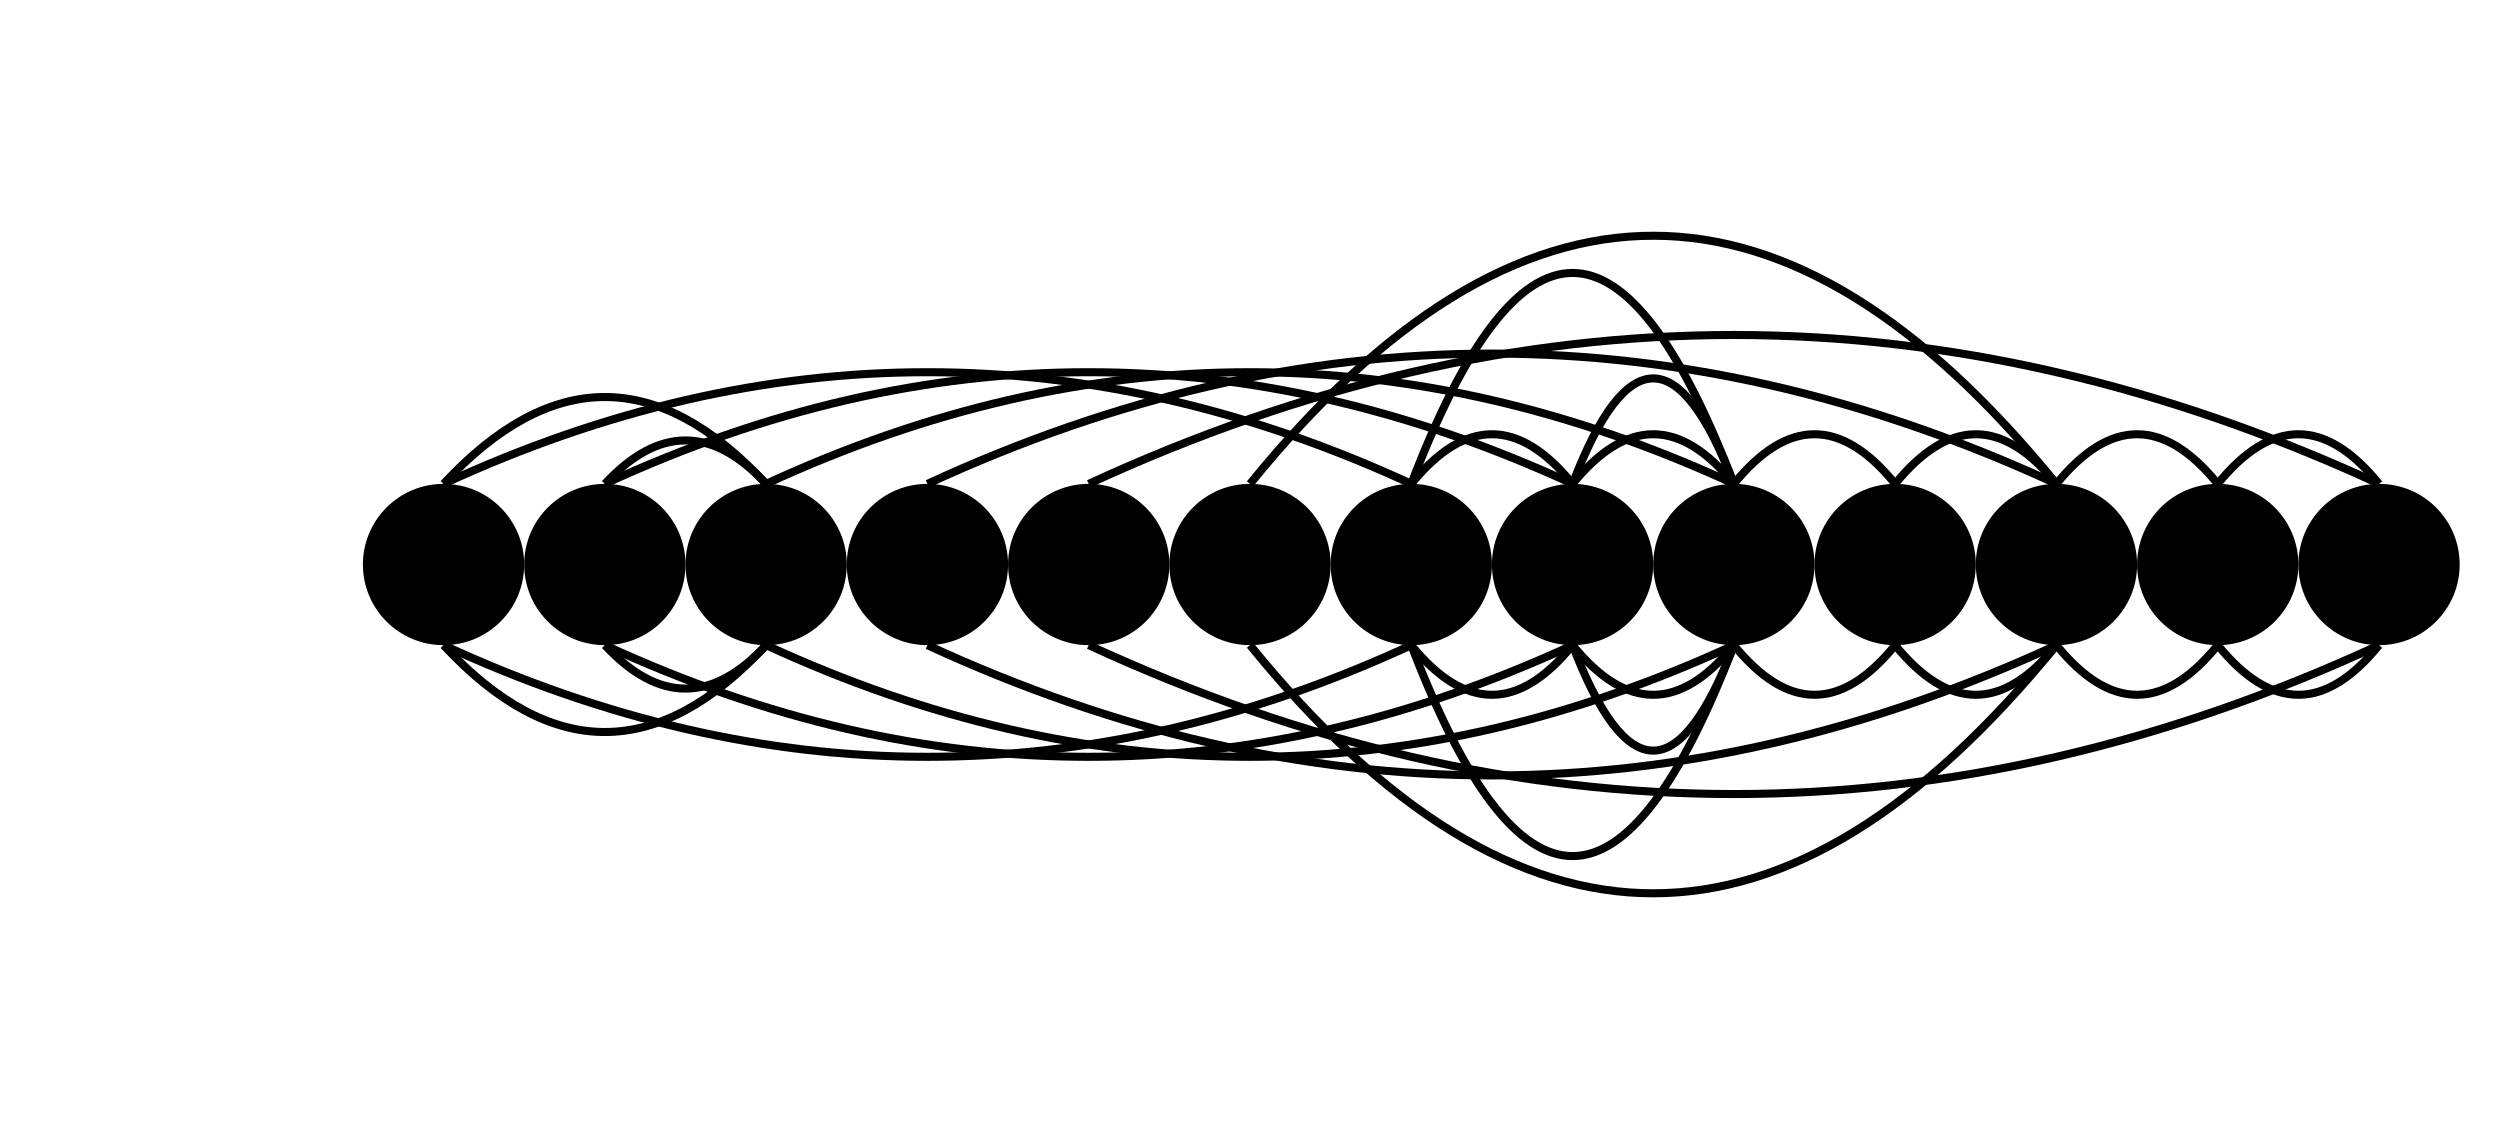
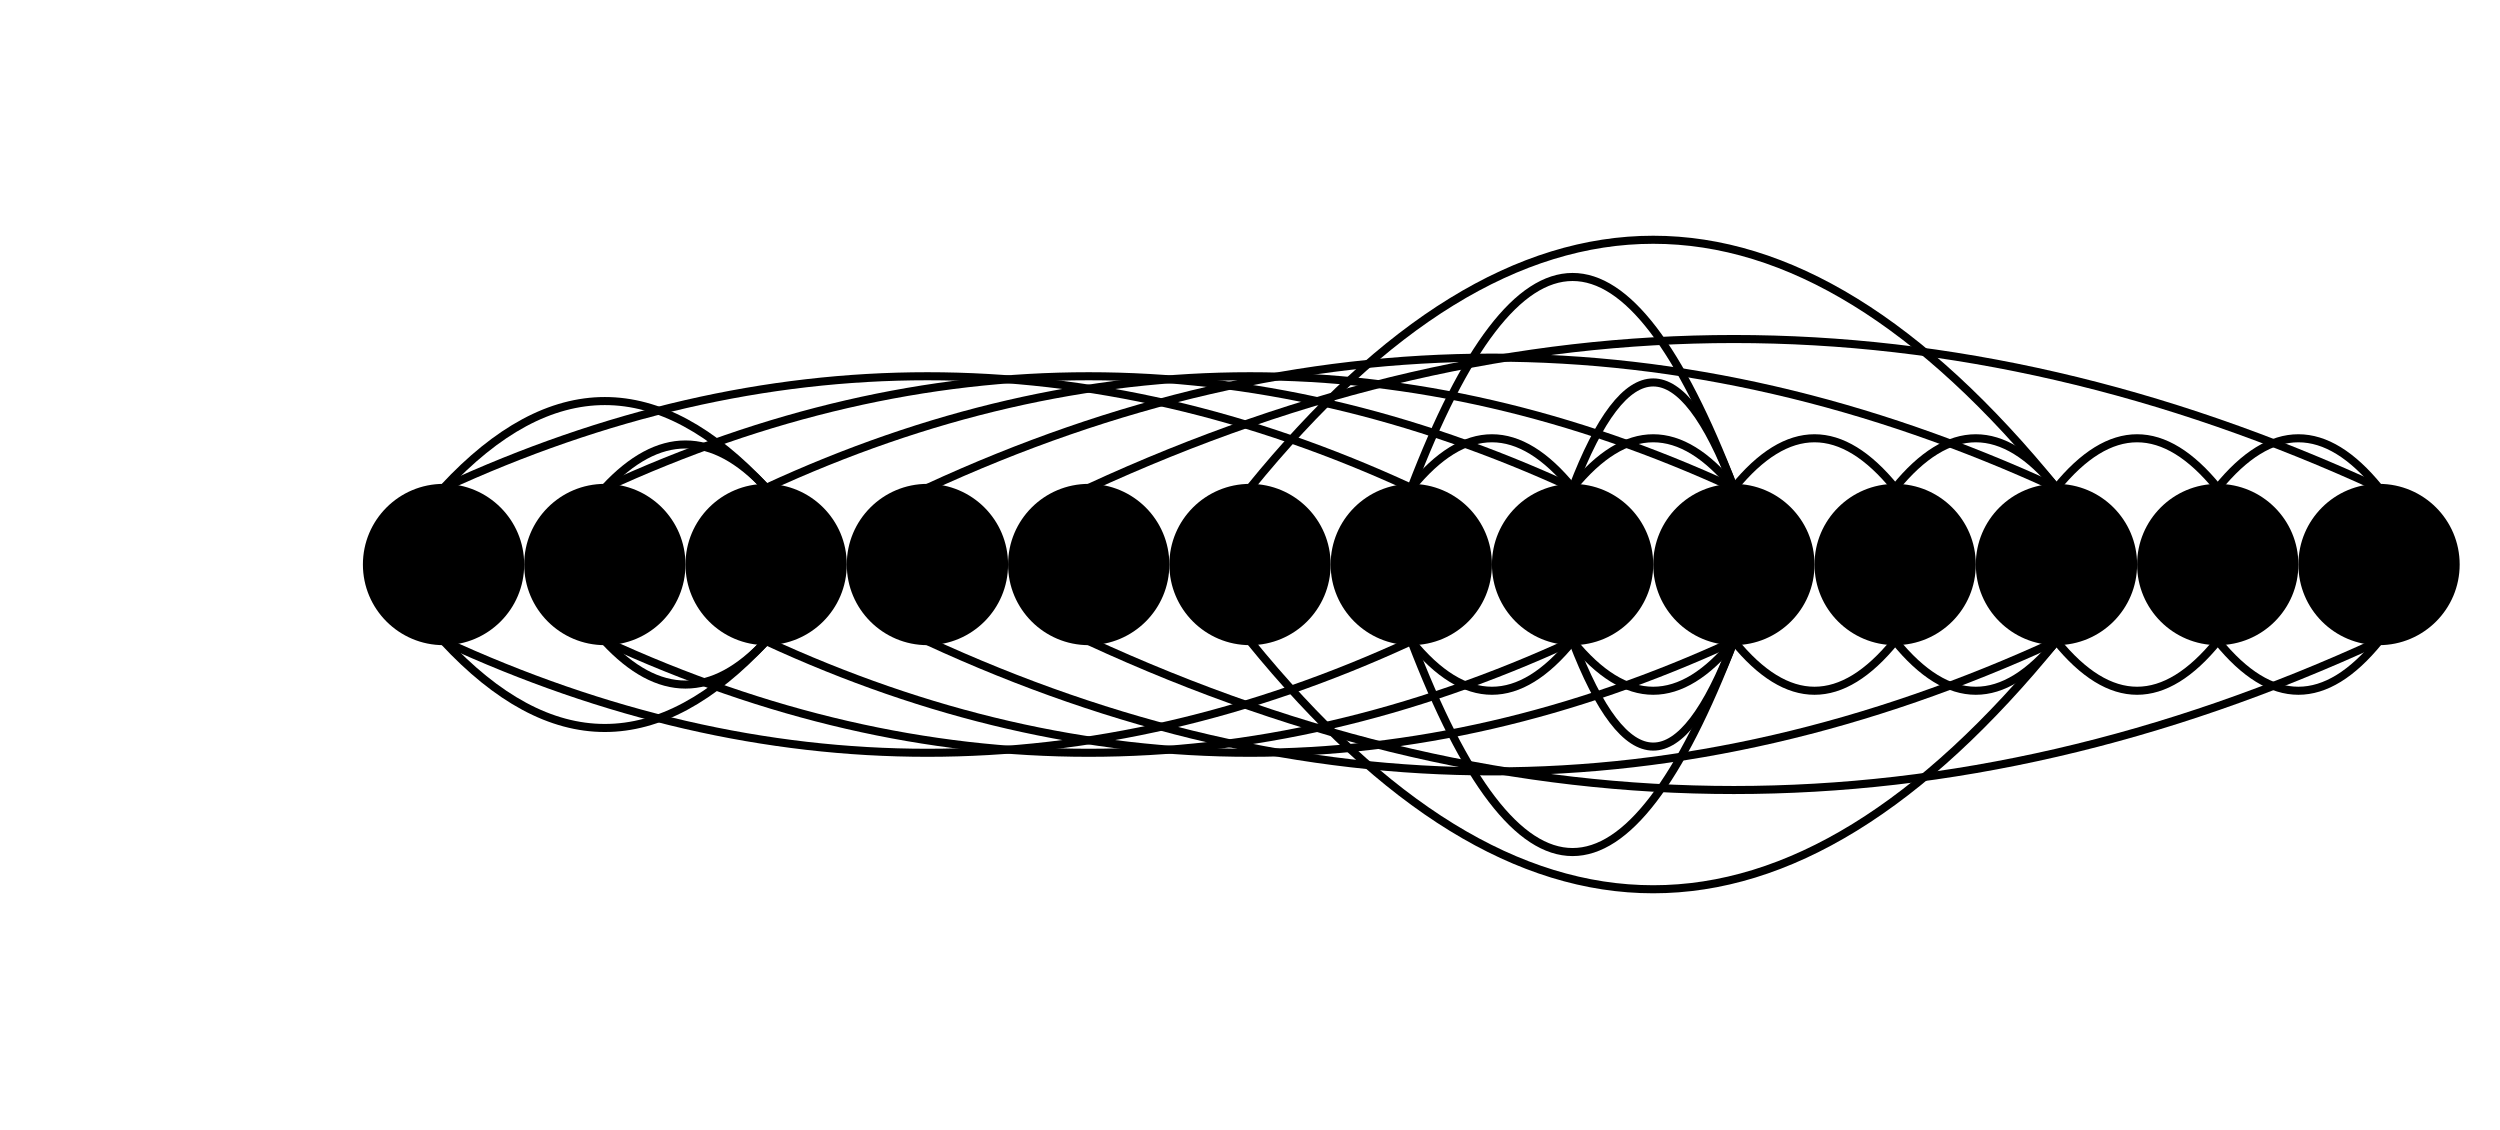
<svg xmlns="http://www.w3.org/2000/svg" version="1.1" baseProfile="full" width="155px" height="70px" viewBox="0 0 100 70">
  <circle fill="#000" cx="0" cy="35" r="5" />
  <circle fill="#000" cx="10" cy="35" r="5" />
  <circle fill="#000" cx="20" cy="35" r="5" />
  <circle fill="#000" cx="30" cy="35" r="5" />
  <circle fill="#000" cx="40" cy="35" r="5" />
  <circle fill="#000" cx="50" cy="35" r="5" />
  <circle fill="#000" cx="60" cy="35" r="5" />
  <circle fill="#000" cx="70" cy="35" r="5" />
  <circle fill="#000" cx="80" cy="35" r="5" />
  <circle fill="#000" cx="90" cy="35" r="5" />
  <circle fill="#000" cx="100" cy="35" r="5" />
  <circle fill="#000" cx="110" cy="35" r="5" />
  <circle fill="#000" cx="120" cy="35" r="5" />
-   <path stroke-width="0.5" d="M 0 30 Q 30 16.154 60 30" fill="none" stroke="#000" />
-   <path stroke-width="0.5" d="M 60 40 Q 30 53.846 0 40" fill="none" stroke="#000" />
-   <path stroke-width="0.5" d="M 10 30 Q 40 16.154 70 30" fill="none" stroke="#000" />
-   <path stroke-width="0.5" d="M 70 40 Q 40 53.846 10 40" fill="none" stroke="#000" />
-   <path stroke-width="0.5" d="M 20 30 Q 50 16.154 80 30" fill="none" stroke="#000" />
-   <path stroke-width="0.5" d="M 80 40 Q 50 53.846 20 40" fill="none" stroke="#000" />
-   <path stroke-width="0.5" d="M 30 30 Q 65 13.846 100 30" fill="none" stroke="#000" />
-   <path stroke-width="0.5" d="M 100 40 Q 65 56.154 30 40" fill="none" stroke="#000" />
-   <path stroke-width="0.5" d="M 40 30 Q 80 11.538 120 30" fill="none" stroke="#000" />
-   <path stroke-width="0.5" d="M 120 40 Q 80 58.462 40 40" fill="none" stroke="#000" />
-   <path stroke-width="0.5" d="M 0 30 Q 10 19.231 20 30" fill="none" stroke="#000" />
-   <path stroke-width="0.5" d="M 20 40 Q 10 50.769 0 40" fill="none" stroke="#000" />
-   <path stroke-width="0.5" d="M 10 30 Q 15 24.615 20 30" fill="none" stroke="#000" />
-   <path stroke-width="0.5" d="M 20 40 Q 15 45.385 10 40" fill="none" stroke="#000" />
-   <path stroke-width="0.5" d="M 60 30 Q 65 23.846 70 30" fill="none" stroke="#000" />
-   <path stroke-width="0.5" d="M 70 40 Q 65 46.154 60 40" fill="none" stroke="#000" />
-   <path stroke-width="0.5" d="M 70 30 Q 75 23.846 80 30" fill="none" stroke="#000" />
-   <path stroke-width="0.5" d="M 80 40 Q 75 46.154 70 40" fill="none" stroke="#000" />
-   <path stroke-width="0.5" d="M 80 30 Q 85 23.846 90 30" fill="none" stroke="#000" />
-   <path stroke-width="0.5" d="M 90 40 Q 85 46.154 80 40" fill="none" stroke="#000" />
-   <path stroke-width="0.5" d="M 90 30 Q 95 23.846 100 30" fill="none" stroke="#000" />
-   <path stroke-width="0.5" d="M 100 40 Q 95 46.154 90 40" fill="none" stroke="#000" />
-   <path stroke-width="0.5" d="M 100 30 Q 105 23.846 110 30" fill="none" stroke="#000" />
-   <path stroke-width="0.5" d="M 110 40 Q 105 46.154 100 40" fill="none" stroke="#000" />
-   <path stroke-width="0.5" d="M 110 30 Q 115 23.846 120 30" fill="none" stroke="#000" />
-   <path stroke-width="0.5" d="M 120 40 Q 115 46.154 110 40" fill="none" stroke="#000" />
-   <path stroke-width="0.5" d="M 50 30 Q 75 -0.769 100 30" fill="none" stroke="#000" />
-   <path stroke-width="0.5" d="M 100 40 Q 75 70.769 50 40" fill="none" stroke="#000" />
-   <path stroke-width="0.5" d="M 60 30 Q 70 3.846 80 30" fill="none" stroke="#000" />
-   <path stroke-width="0.5" d="M 80 40 Q 70 66.154 60 40" fill="none" stroke="#000" />
-   <path stroke-width="0.5" d="M 70 30 Q 75 16.923 80 30" fill="none" stroke="#000" />
-   <path stroke-width="0.5" d="M 80 40 Q 75 53.077 70 40" fill="none" stroke="#000" />
+   <path stroke-linecap="round" stroke-width="0.5" d="M 0 30.25 Q 30 16.404 60 30.25" fill="none" stroke="#000" />
+   <path stroke-linecap="round" stroke-width="0.5" d="M 60 39.75 Q 30 53.596 0 39.75" fill="none" stroke="#000" />
+   <path stroke-linecap="round" stroke-width="0.5" d="M 10 30.25 Q 40 16.404 70 30.25" fill="none" stroke="#000" />
+   <path stroke-linecap="round" stroke-width="0.5" d="M 70 39.75 Q 40 53.596 10 39.75" fill="none" stroke="#000" />
+   <path stroke-linecap="round" stroke-width="0.5" d="M 20 30.25 Q 50 16.404 80 30.25" fill="none" stroke="#000" />
+   <path stroke-linecap="round" stroke-width="0.5" d="M 80 39.75 Q 50 53.596 20 39.75" fill="none" stroke="#000" />
+   <path stroke-linecap="round" stroke-width="0.5" d="M 30 30.25 Q 65 14.096 100 30.25" fill="none" stroke="#000" />
+   <path stroke-linecap="round" stroke-width="0.5" d="M 100 39.75 Q 65 55.904 30 39.75" fill="none" stroke="#000" />
+   <path stroke-linecap="round" stroke-width="0.5" d="M 40 30.25 Q 80 11.788 120 30.25" fill="none" stroke="#000" />
+   <path stroke-linecap="round" stroke-width="0.5" d="M 120 39.75 Q 80 58.212 40 39.75" fill="none" stroke="#000" />
+   <path stroke-linecap="round" stroke-width="0.5" d="M 0 30.25 Q 10 19.481 20 30.25" fill="none" stroke="#000" />
+   <path stroke-linecap="round" stroke-width="0.5" d="M 20 39.75 Q 10 50.519 0 39.75" fill="none" stroke="#000" />
+   <path stroke-linecap="round" stroke-width="0.5" d="M 10 30.25 Q 15 24.865 20 30.25" fill="none" stroke="#000" />
+   <path stroke-linecap="round" stroke-width="0.5" d="M 20 39.75 Q 15 45.135 10 39.75" fill="none" stroke="#000" />
+   <path stroke-linecap="round" stroke-width="0.5" d="M 60 30.25 Q 65 24.096 70 30.25" fill="none" stroke="#000" />
+   <path stroke-linecap="round" stroke-width="0.5" d="M 70 39.75 Q 65 45.904 60 39.75" fill="none" stroke="#000" />
+   <path stroke-linecap="round" stroke-width="0.5" d="M 70 30.25 Q 75 24.096 80 30.25" fill="none" stroke="#000" />
+   <path stroke-linecap="round" stroke-width="0.5" d="M 80 39.75 Q 75 45.904 70 39.75" fill="none" stroke="#000" />
+   <path stroke-linecap="round" stroke-width="0.5" d="M 80 30.25 Q 85 24.096 90 30.25" fill="none" stroke="#000" />
+   <path stroke-linecap="round" stroke-width="0.5" d="M 90 39.75 Q 85 45.904 80 39.75" fill="none" stroke="#000" />
+   <path stroke-linecap="round" stroke-width="0.5" d="M 90 30.25 Q 95 24.096 100 30.25" fill="none" stroke="#000" />
+   <path stroke-linecap="round" stroke-width="0.5" d="M 100 39.75 Q 95 45.904 90 39.75" fill="none" stroke="#000" />
+   <path stroke-linecap="round" stroke-width="0.5" d="M 100 30.25 Q 105 24.096 110 30.25" fill="none" stroke="#000" />
+   <path stroke-linecap="round" stroke-width="0.5" d="M 110 39.75 Q 105 45.904 100 39.75" fill="none" stroke="#000" />
+   <path stroke-linecap="round" stroke-width="0.5" d="M 110 30.25 Q 115 24.096 120 30.25" fill="none" stroke="#000" />
+   <path stroke-linecap="round" stroke-width="0.5" d="M 120 39.75 Q 115 45.904 110 39.75" fill="none" stroke="#000" />
+   <path stroke-linecap="round" stroke-width="0.5" d="M 50 30.25 Q 75 -0.519 100 30.25" fill="none" stroke="#000" />
+   <path stroke-linecap="round" stroke-width="0.5" d="M 100 39.75 Q 75 70.519 50 39.75" fill="none" stroke="#000" />
+   <path stroke-linecap="round" stroke-width="0.5" d="M 60 30.25 Q 70 4.096 80 30.25" fill="none" stroke="#000" />
+   <path stroke-linecap="round" stroke-width="0.5" d="M 80 39.75 Q 70 65.904 60 39.75" fill="none" stroke="#000" />
+   <path stroke-linecap="round" stroke-width="0.5" d="M 70 30.25 Q 75 17.173 80 30.25" fill="none" stroke="#000" />
+   <path stroke-linecap="round" stroke-width="0.5" d="M 80 39.75 Q 75 52.827 70 39.75" fill="none" stroke="#000" />
</svg>
